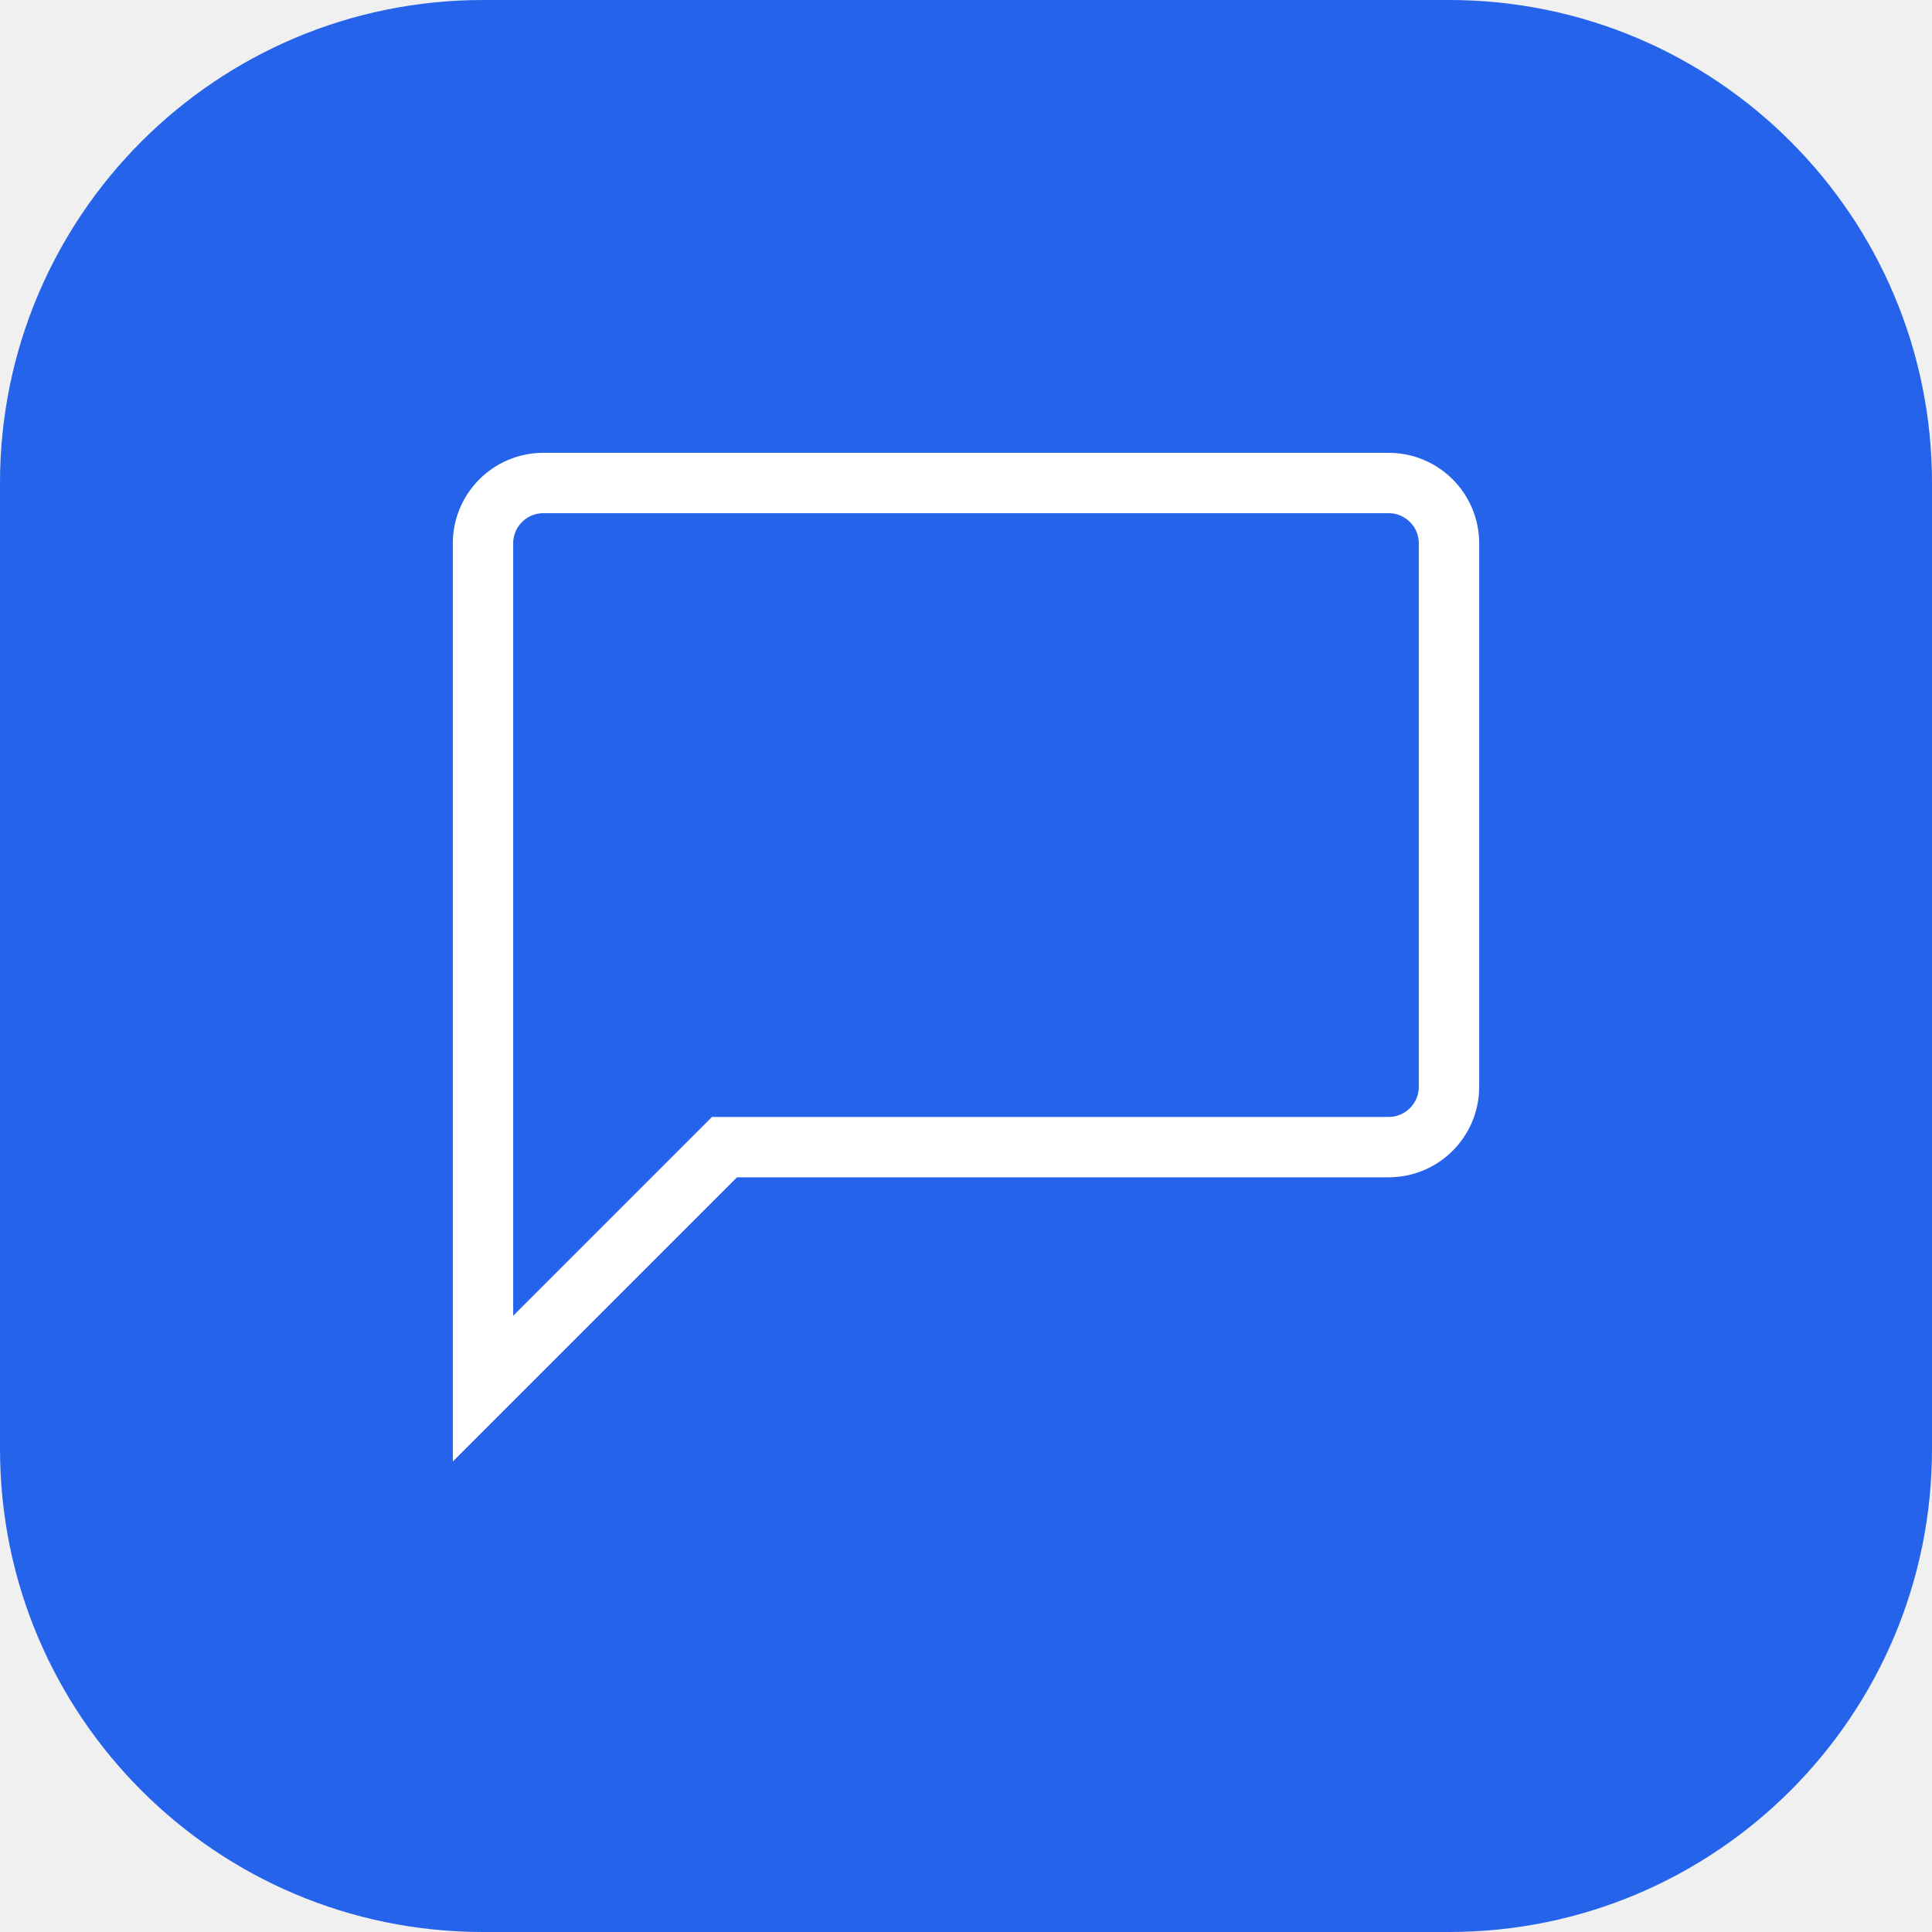
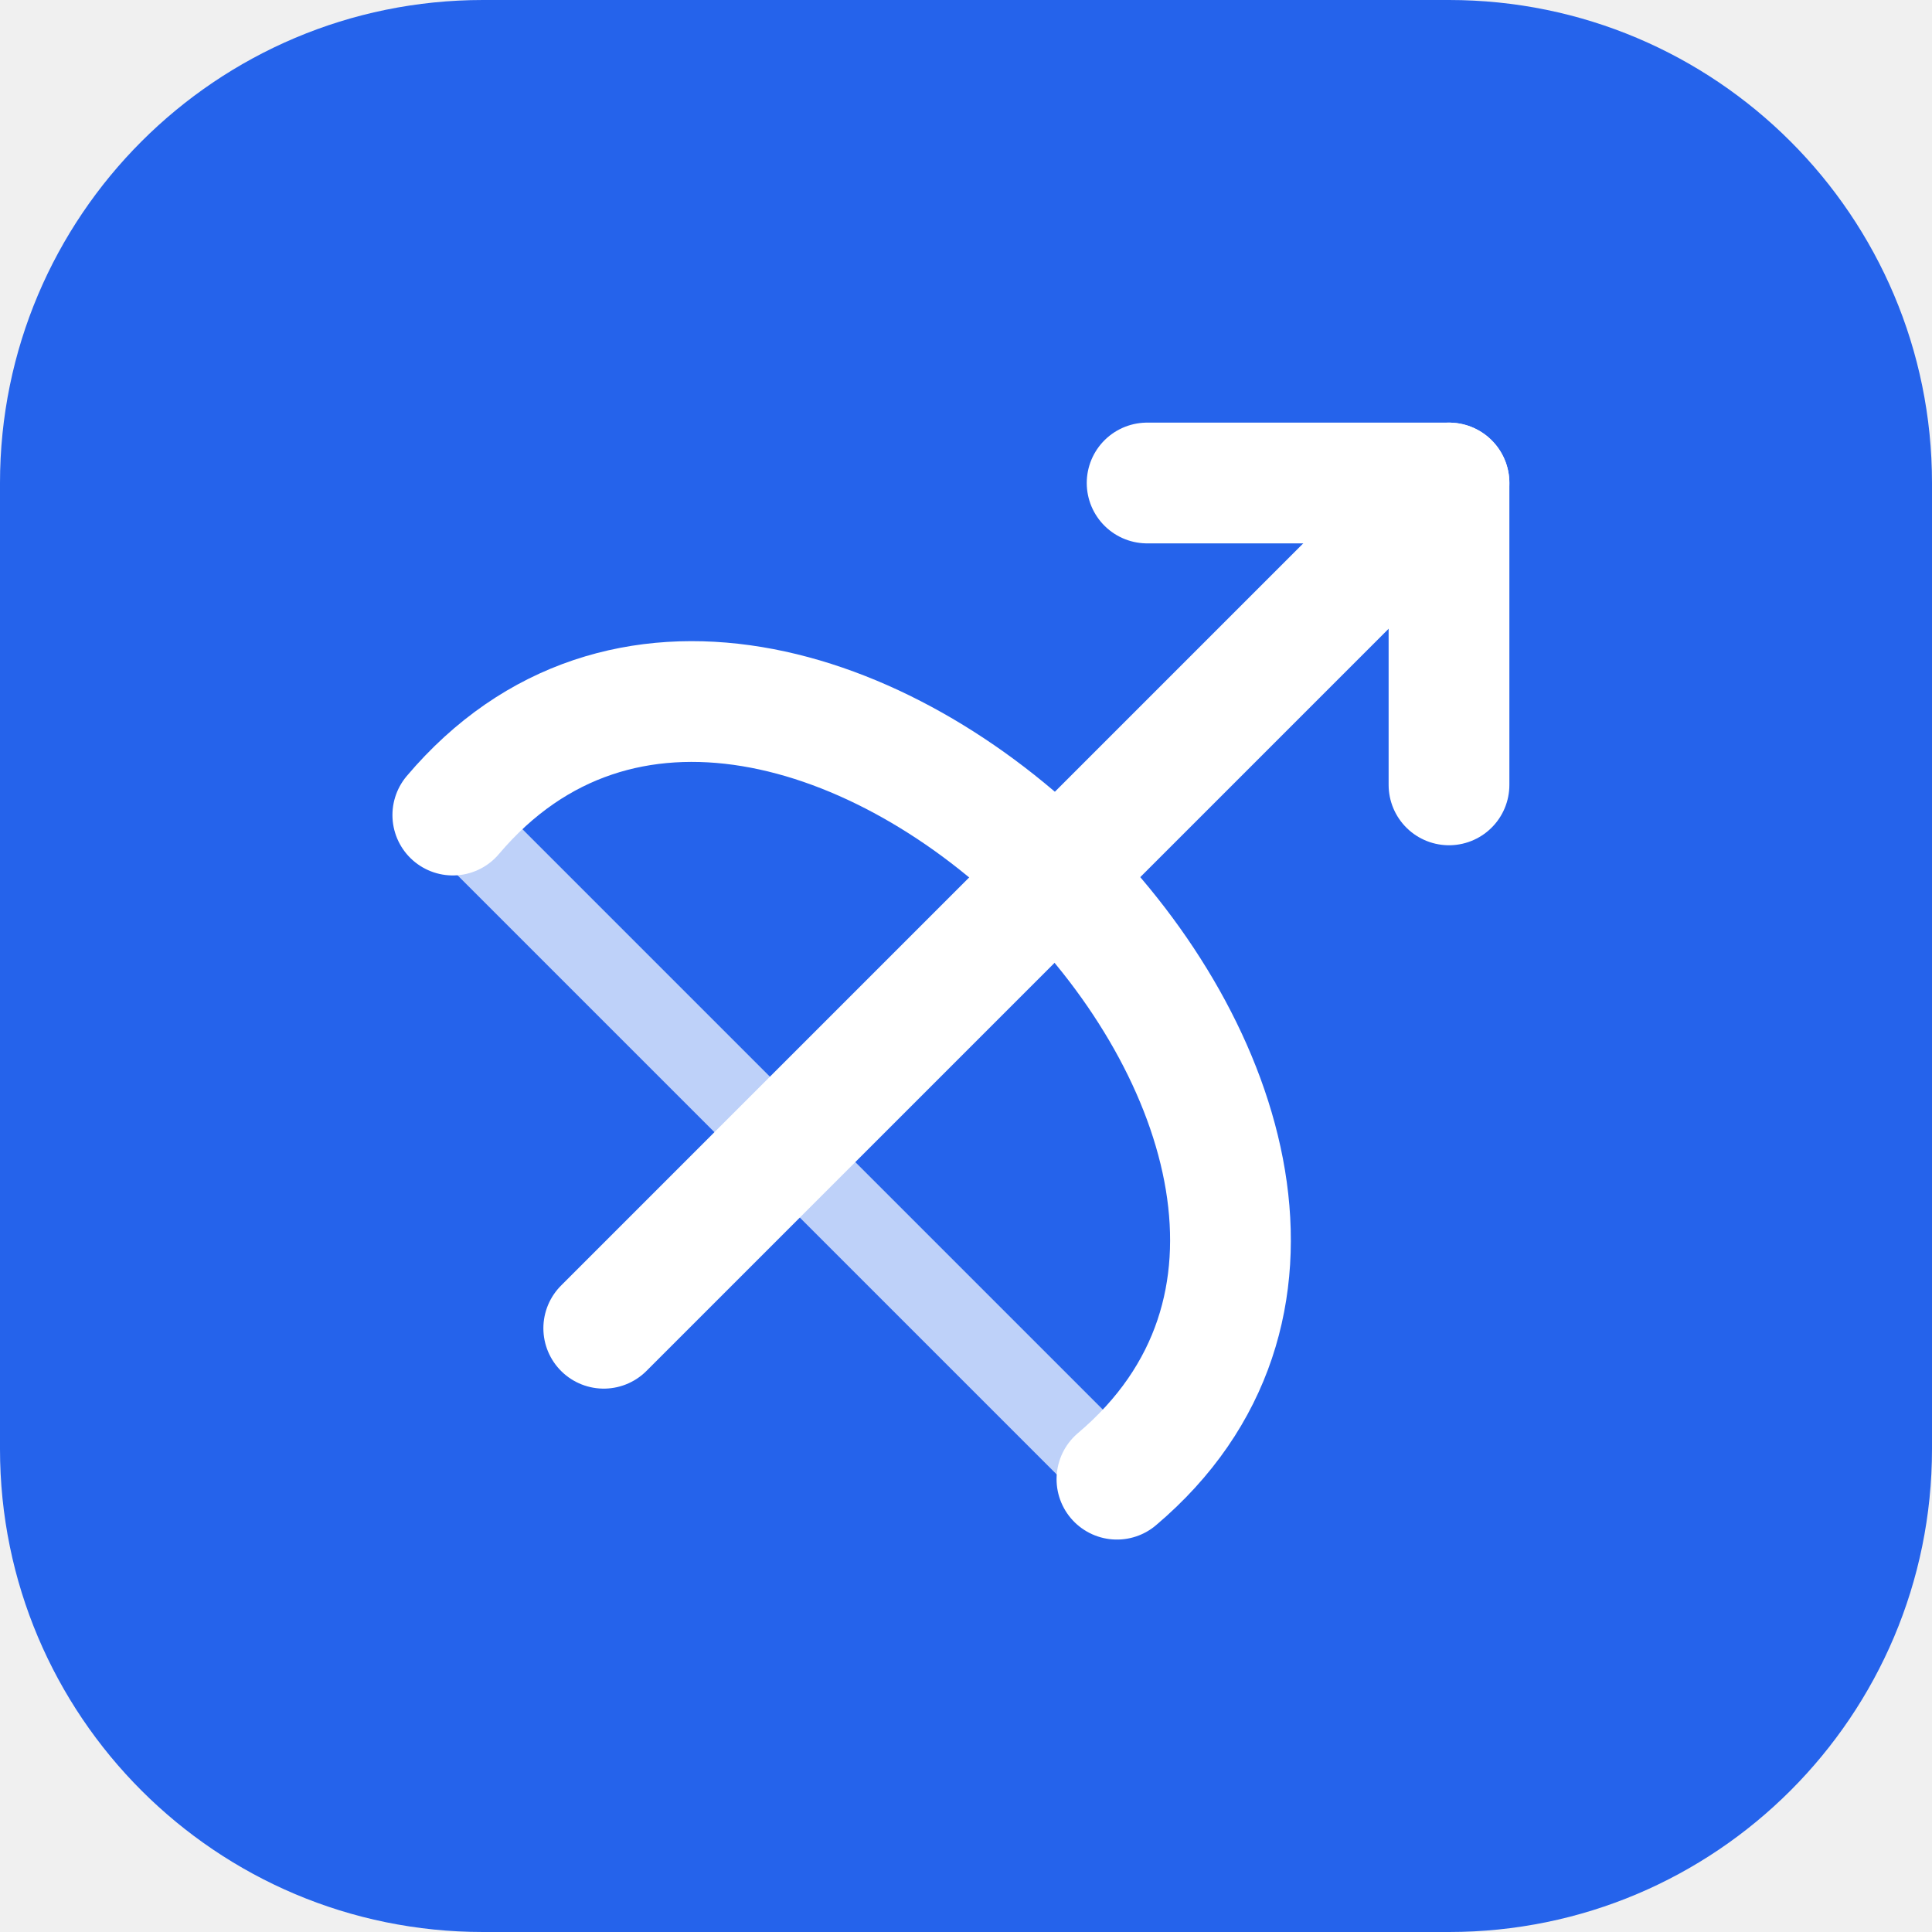
<svg xmlns="http://www.w3.org/2000/svg" width="32" height="32" viewBox="0 0 32 32" fill="none">
-   <rect width="32" height="32" rx="8" fill="hsl(221.2 83.2% 53.3%)" />
-   <path d="M8 9C8 8.448 8.448 8 9 8H23C23.552 8 24 8.448 24 9V18C24 18.552 23.552 19 23 19H12L8 23V9Z" stroke="white" strokeWidth="2" strokeLinecap="round" strokeLinejoin="round" fill="none" />
+   <rect width="32" height="32" rx="8" fill="#2563eb" />
+   <g transform="translate(4 4)" stroke="#fff" stroke-width="2" stroke-linecap="round" stroke-linejoin="round">
+     <path d="M3.5 9.5C9 3 21 15 14.5 20.5" />
+     <path d="M3.5 9.5L14.5 20.5" stroke-width="1.3" opacity=".7" />
+     <path d="M6 18L20 4" />
+     <path d="M15 4h5v5" />
+   </g>
</svg>
